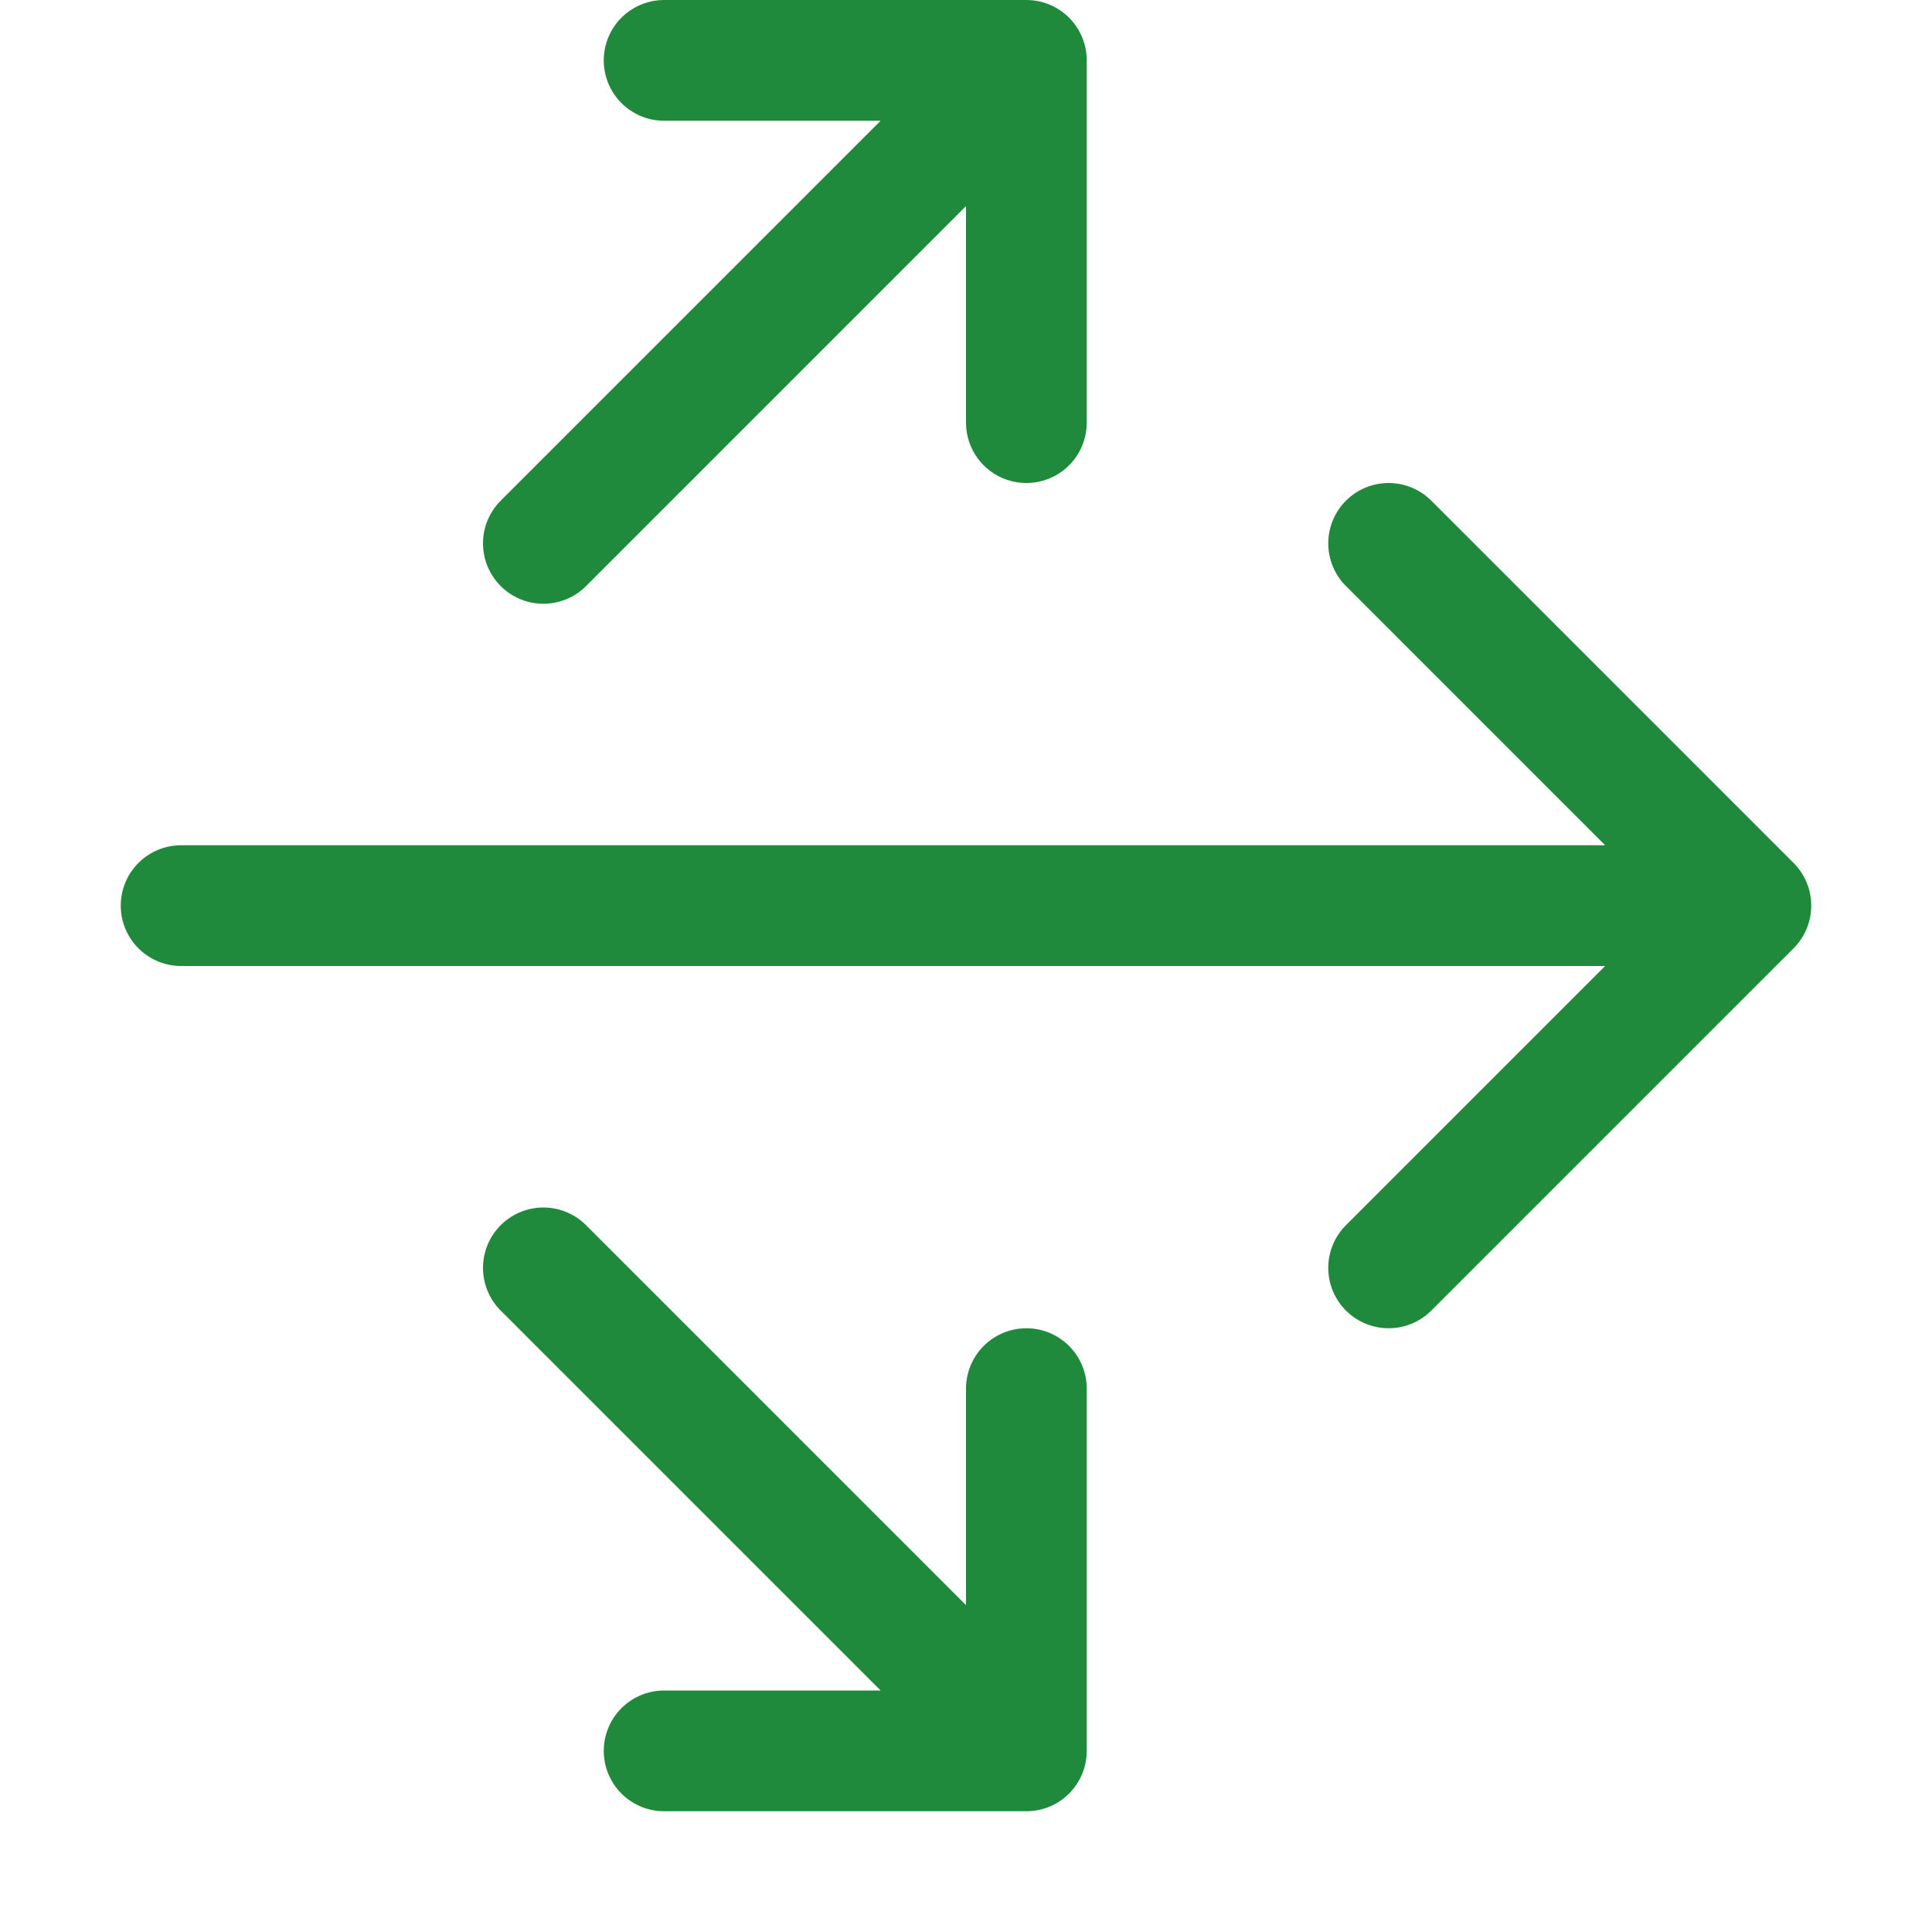
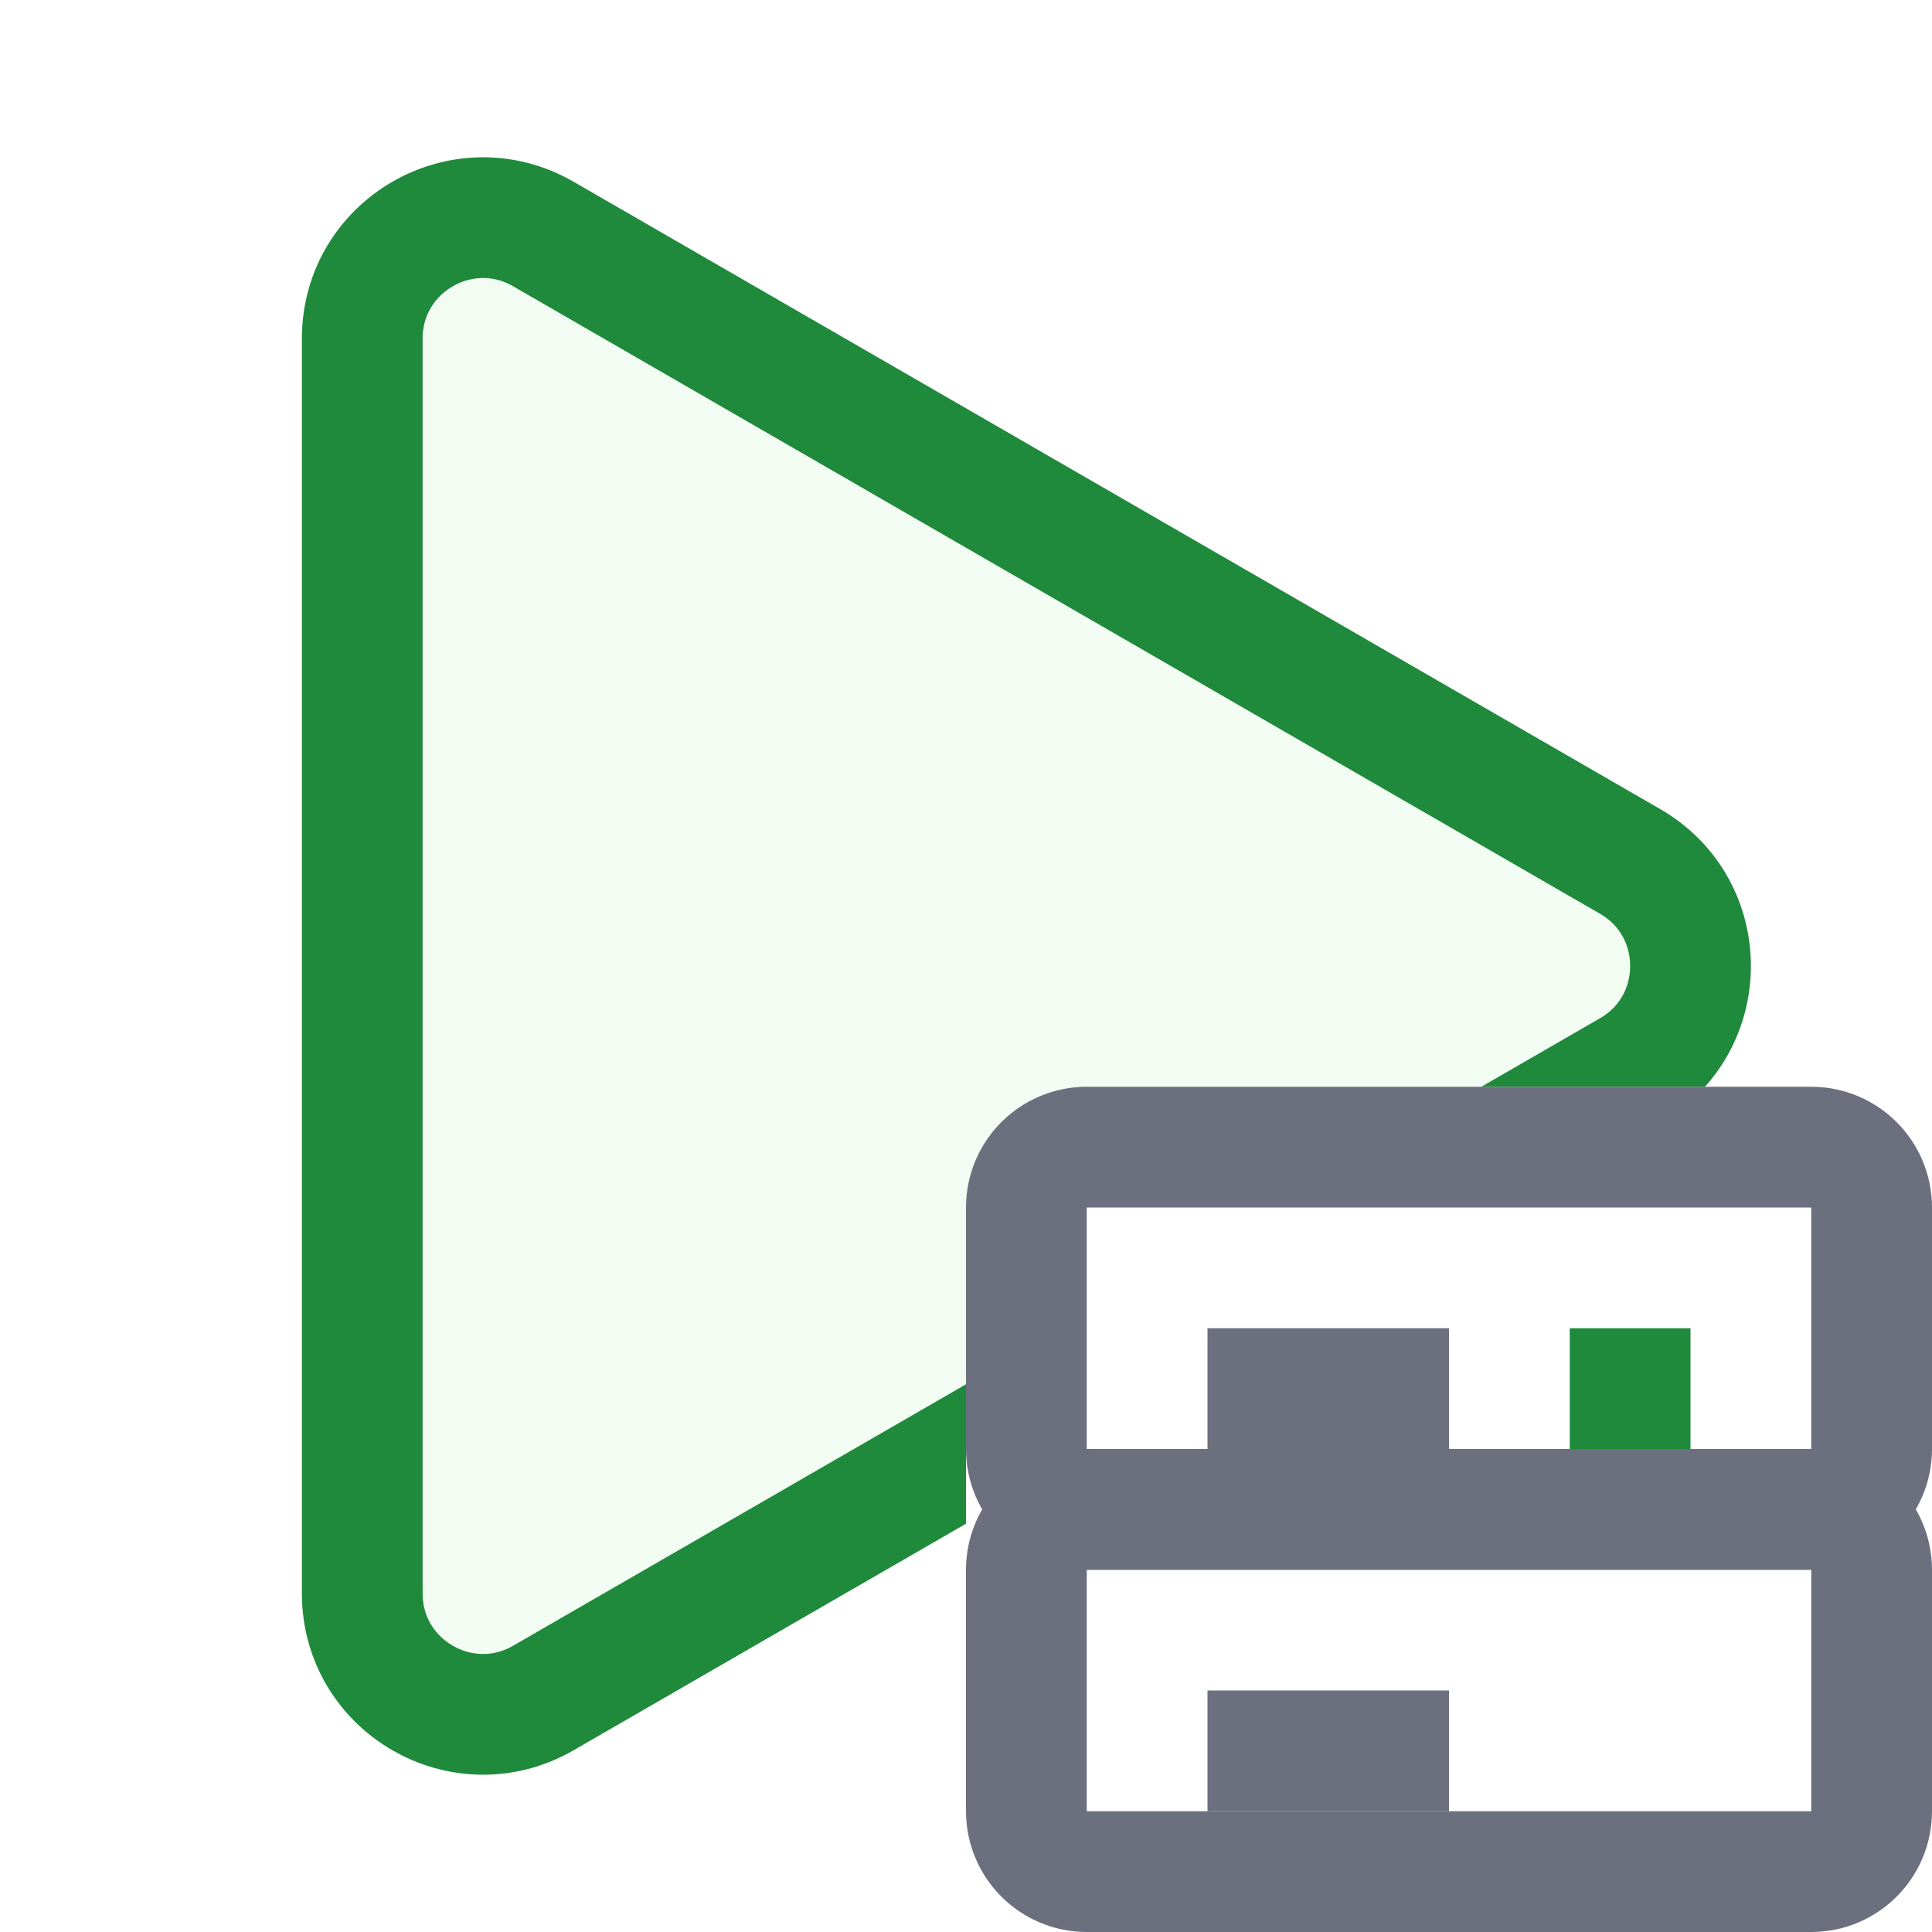
<svg xmlns="http://www.w3.org/2000/svg" width="16" height="16" viewBox="0 0 16 16" fill="none">
-   <path d="M1.5 7.5H14.5M14.5 7.5L11.5 4.5M14.5 7.5L11.5 10.5" stroke="#208A3C" stroke-linecap="round" stroke-linejoin="round" />
-   <path d="M8.5 11.5V14.5M8.5 14.5H5.5M8.5 14.5L4.5 10.5" stroke="#208A3C" stroke-linecap="round" stroke-linejoin="round" />
-   <path d="M8.5 3.5V0.5M8.5 0.5H5.5M8.5 0.5L4.5 4.5" stroke="#208A3C" stroke-linecap="round" stroke-linejoin="round" />
+   <defs>
+     <clipPath id="runCutout">
+       <path d="M0 0H16V9H9A1 1 0 0 0 8 10V16H0Z" />
+     </clipPath>
+   </defs>
+   <path d="M13.5 7.134C14.167 7.519 14.167 8.481 13.5 8.866L4.5 14.062C3.833 14.447 3 13.966 3 13.196L3 2.804C3 2.034 3.833 1.553 4.5 1.938L13.5 7.134Z" fill="#F2FCF3" stroke="#208A3C" clip-path="url(#runCutout)" />
+   <g stroke="#6C707E" stroke-linejoin="round">
+     <rect x="8.5" y="9.5" width="7" height="3" rx=".5" />
+     <rect x="8.5" y="12.5" width="7" height="3" rx=".5" />
+   </g>
+   <path d="M10 11h2v1h-2zM10 14h2v1h-2z" fill="#6C707E" />
+   <rect x="13" y="11" width="1" height="1" fill="#208A3C" />
</svg>
